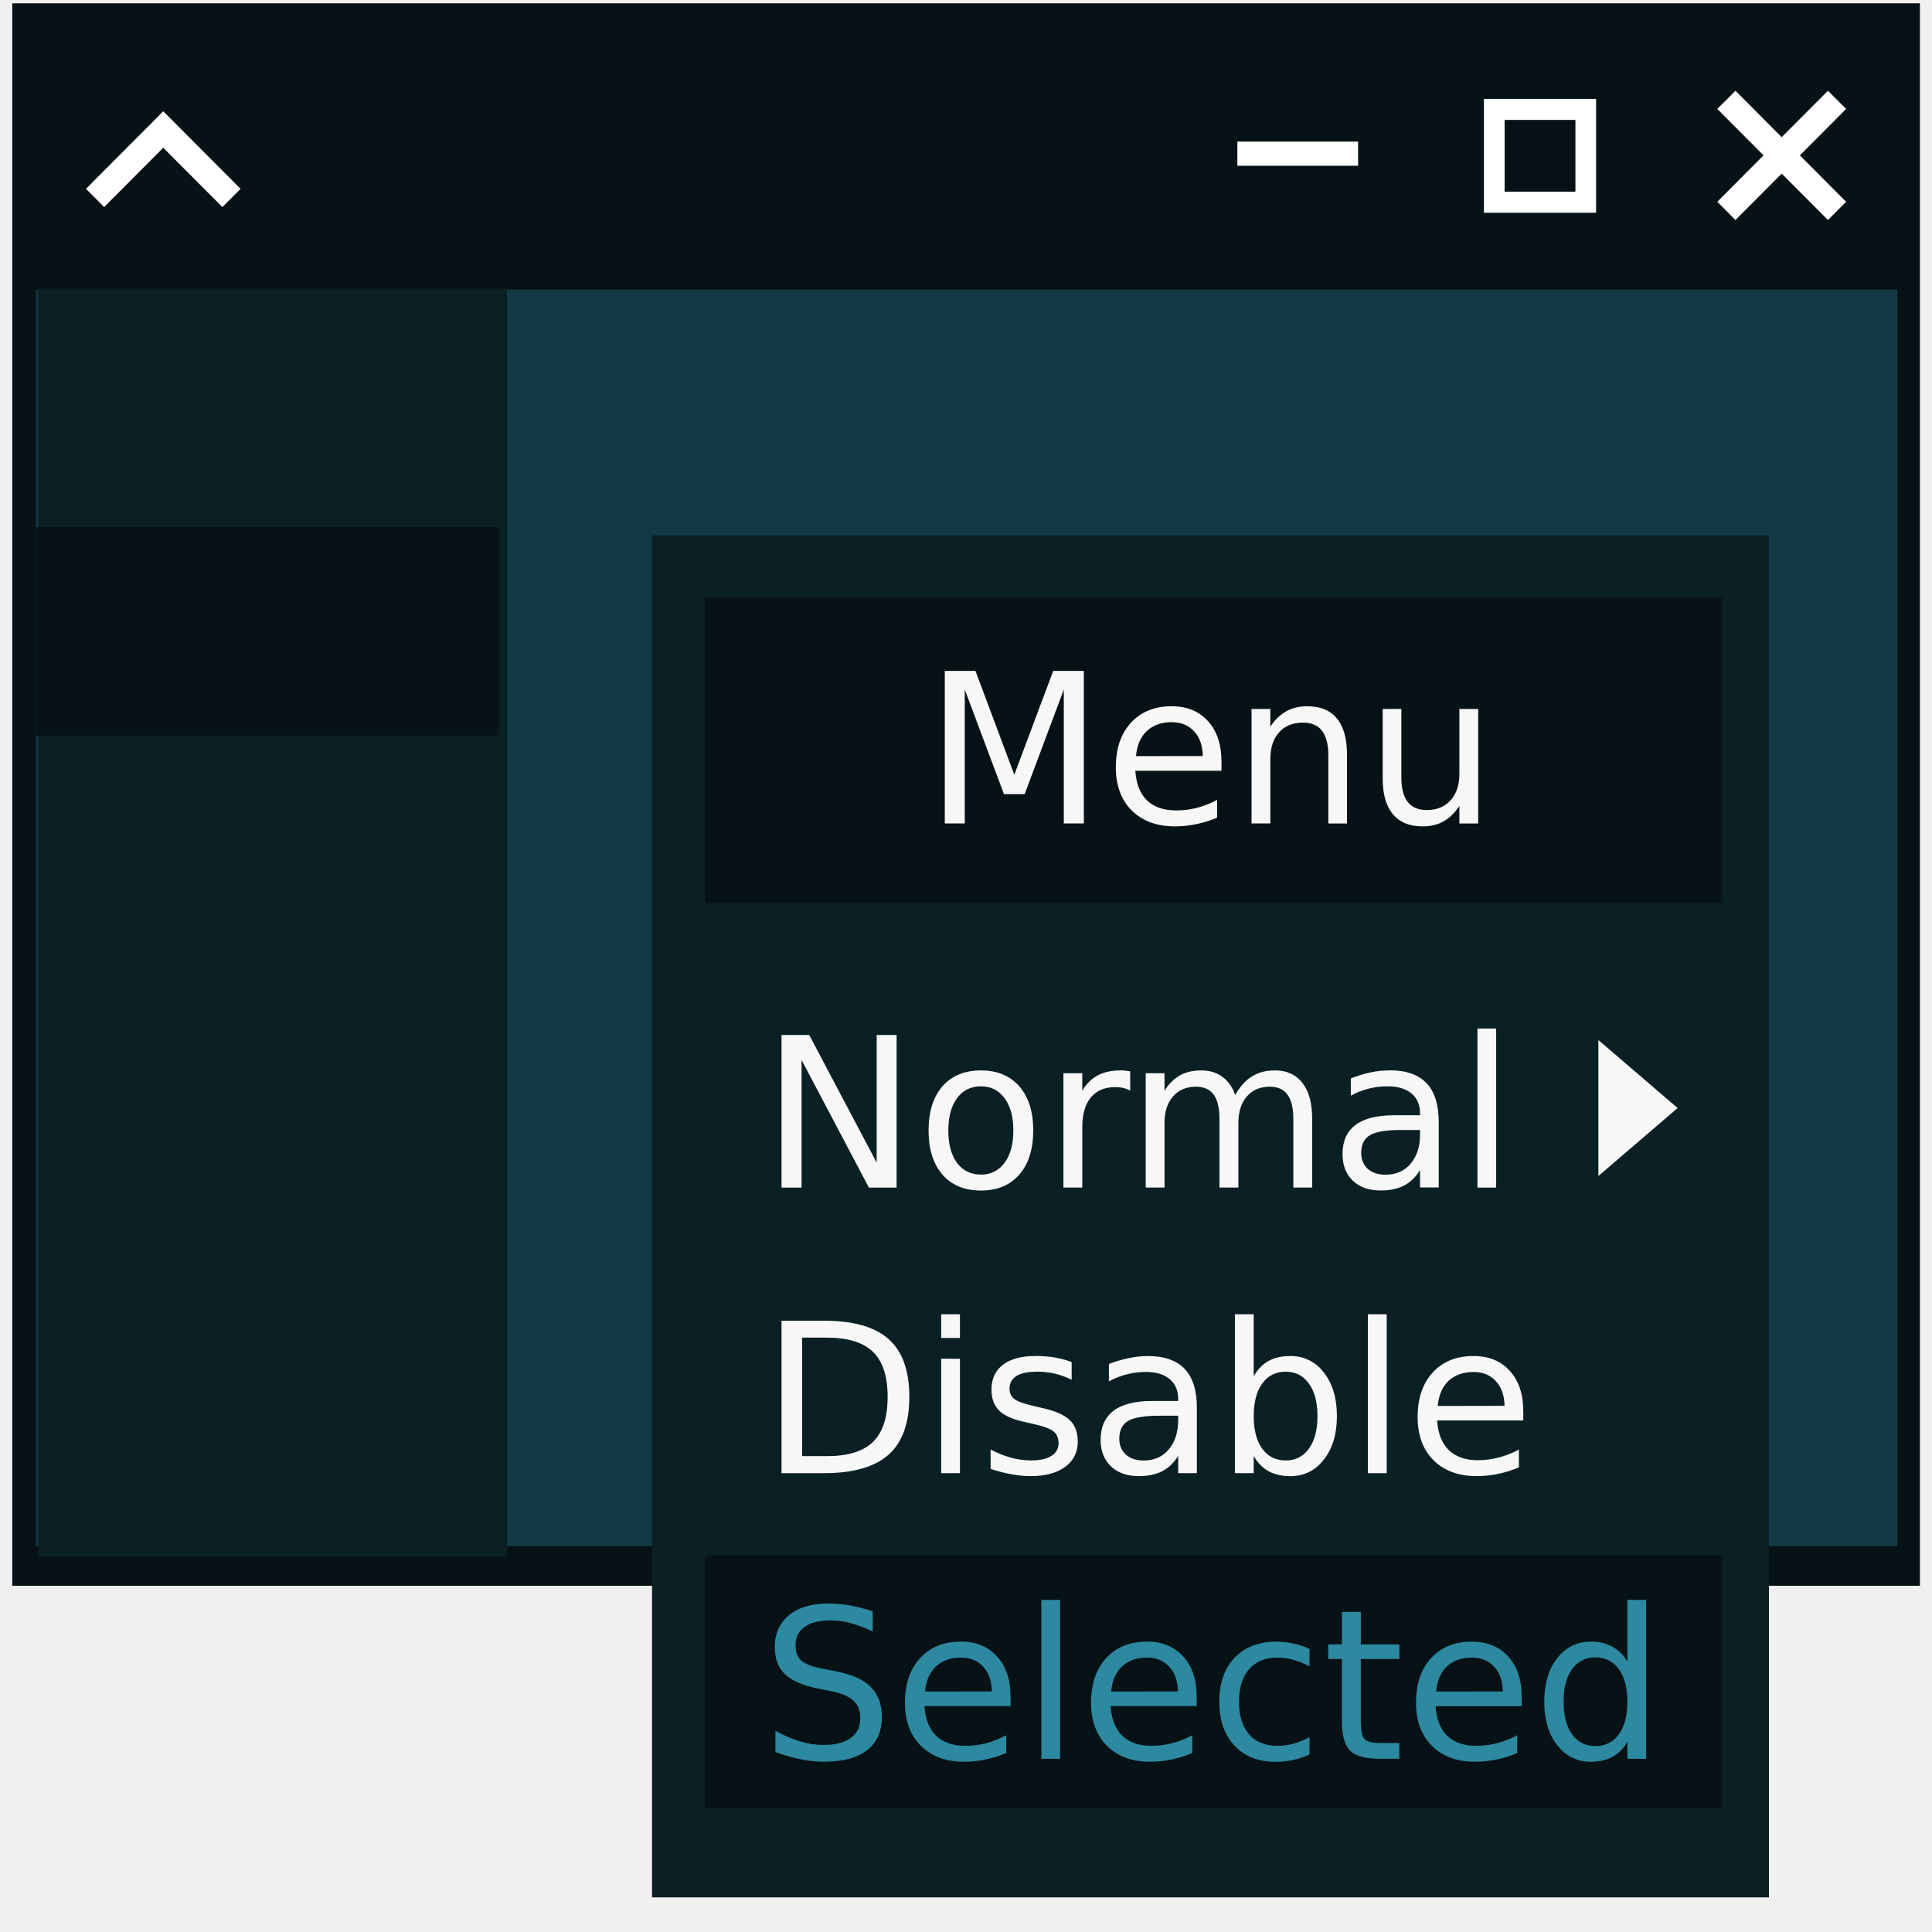
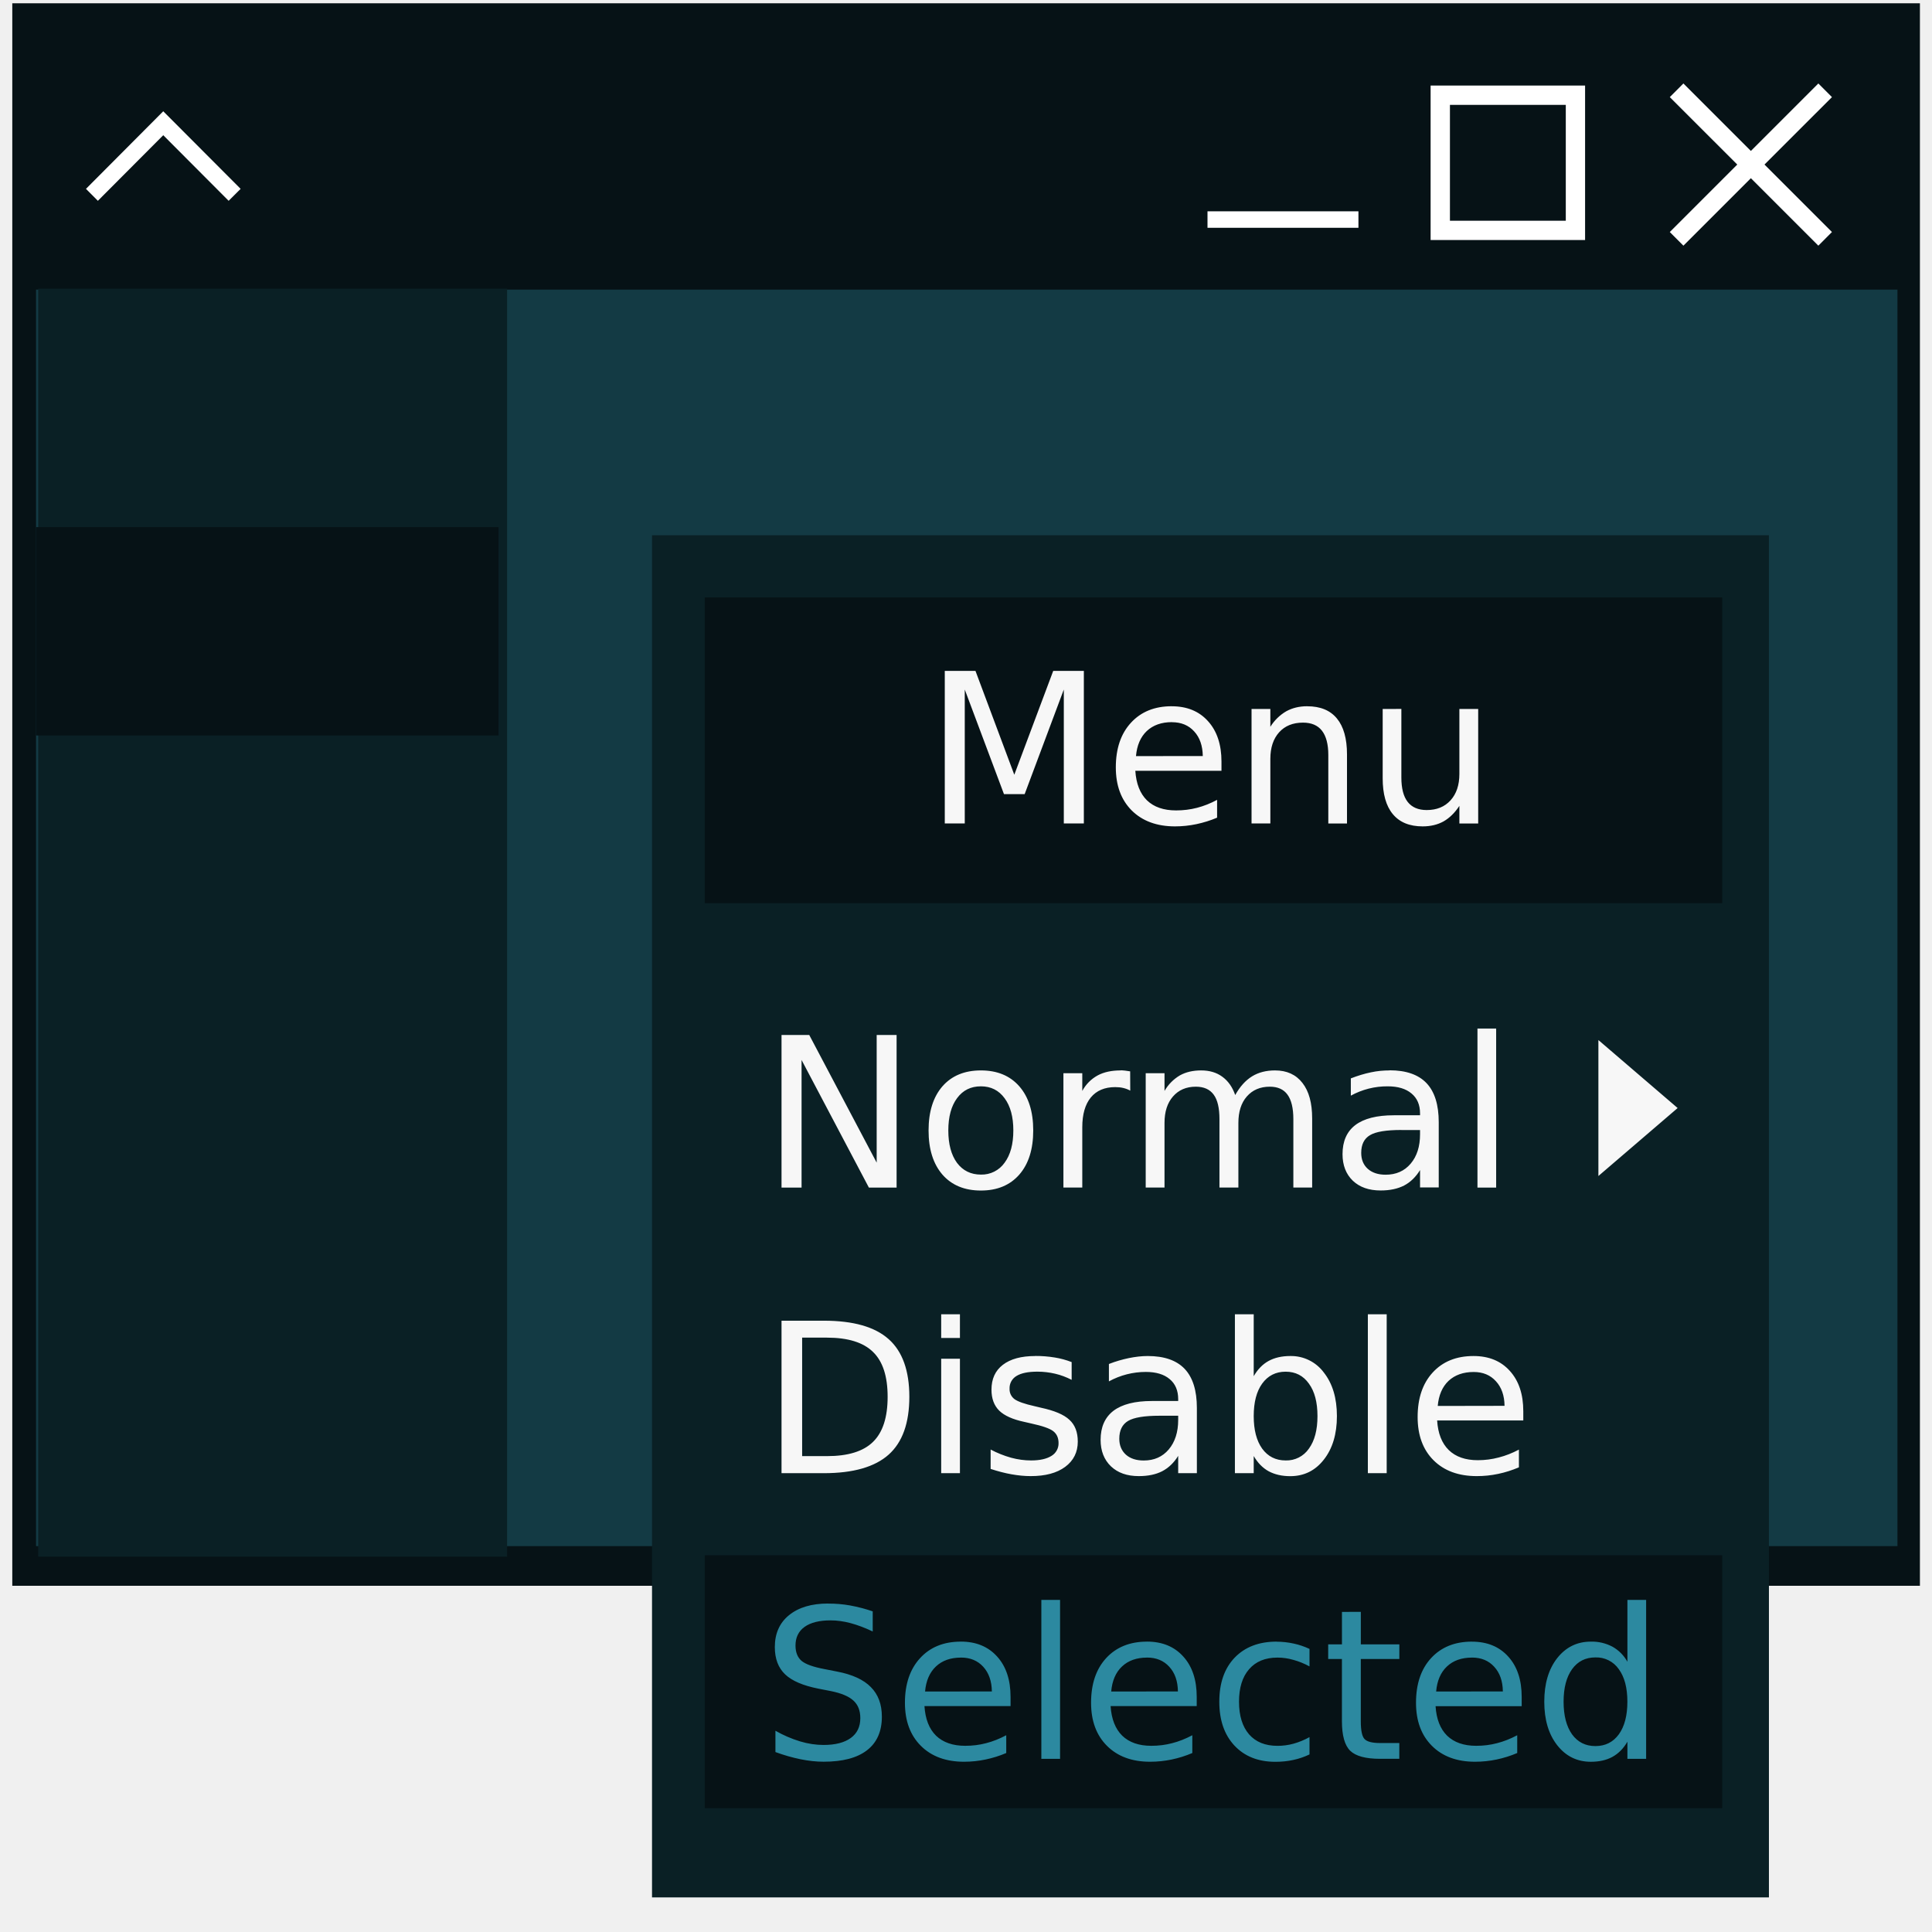
<svg xmlns="http://www.w3.org/2000/svg" width="64" height="64" version="1.1" id="svg34">
  <defs id="defs38" />
  <rect width="63.193" height="52.422" x=".407" y=".109" ry="0" fill="#1a1e24" id="rect2" style="fill:#061216;fill-opacity:1" />
-   <path style="opacity:1;fill:#ffffff;fill-opacity:1;fill-rule:nonzero;stroke:none;stroke-width:1.685;stroke-linejoin:miter;stroke-miterlimit:4;stroke-dasharray:none;stroke-opacity:1" d="m 49.156,3.275 v 3.773 h 3.717 V 3.275 Z m 0.686,0.697 H 52.188 v 2.379 h -2.346 z" id="rect872" />
-   <path d="m 57.49,3.006 -0.603,0.603 1.532,1.537 -1.532,1.538 0.602,0.604 1.532,-1.537 1.532,1.537 0.602,-0.604 -1.532,-1.538 1.532,-1.537 -0.602,-0.603 -1.532,1.538 z" id="path853" style="fill:#ffffff" />
-   <path d="M 3.45,6.859 2.848,6.255 5.408,3.686 7.97,6.256 7.368,6.86 5.408,4.894 Z" id="path851" style="fill:#ffffff" />
+   <path style="fill:#ffffff" d="M 5.408 3.686 L 2.848 6.256 L 3.242 6.652 L 5.408 4.479 L 7.574 6.652 L 7.971 6.256 L 5.408 3.686 z " id="path851" />
  <path fill="#444" d="M1.194 9.594h61.662v41.624H1.194z" id="path6" style="fill:#133a44;fill-opacity:1" />
  <rect style="fill:#0a2025;fill-opacity:1;stroke-width:0.823" id="rect8" width="36.999" height="45.123" x="21.599" y="17.731" ry="0" />
  <path style="fill:#061216;fill-opacity:1;stroke-width:0.905" id="path10-6" d="M 23.345,19.791 H 57.051 V 29.92 H 23.345 Z" />
  <path style="fill:#061216;fill-opacity:1;stroke-width:0.823" id="path10" d="m 23.345,51.521 h 33.706 v 8.378 H 23.345 Z" />
  <path style="font-weight:400;font-size:1.411px;line-height:1.25;font-family:sans-serif;letter-spacing:0;word-spacing:0;fill:#f7f7f7;stroke-width:0.823" d="M 31.297 22.225 L 31.297 27.277 L 31.959 27.277 L 31.959 22.842 L 33.258 26.307 L 33.943 26.307 L 35.24 22.842 L 35.24 27.277 L 35.904 27.277 L 35.904 22.225 L 34.889 22.225 L 33.6 25.664 L 32.314 22.225 L 31.297 22.225 z M 38.814 23.395 C 38.248 23.395 37.797 23.578 37.463 23.943 C 37.129 24.306 36.963 24.799 36.963 25.42 C 36.963 26.02 37.138 26.494 37.488 26.846 C 37.842 27.198 38.321 27.375 38.924 27.375 C 39.164 27.375 39.399 27.35 39.633 27.301 C 39.867 27.251 40.096 27.181 40.318 27.086 L 40.318 26.496 C 40.099 26.614 39.876 26.702 39.652 26.76 C 39.429 26.818 39.198 26.846 38.959 26.846 C 38.548 26.846 38.226 26.735 37.994 26.512 C 37.765 26.286 37.637 25.961 37.609 25.533 L 40.463 25.533 L 40.463 25.229 C 40.463 24.664 40.314 24.218 40.018 23.891 C 39.723 23.561 39.322 23.396 38.814 23.396 L 38.814 23.395 z M 43.303 23.395 C 43.039 23.395 42.808 23.452 42.605 23.564 A 1.525 1.525 0 0 0 42.082 24.076 L 42.082 23.486 L 41.459 23.486 L 41.459 27.277 L 42.082 27.277 L 42.082 25.137 C 42.082 24.766 42.18 24.473 42.373 24.258 C 42.567 24.044 42.829 23.938 43.164 23.938 C 43.442 23.938 43.651 24.026 43.791 24.205 C 43.93 24.383 44.002 24.651 44.002 25.01 L 44.002 27.279 L 44.621 27.279 L 44.621 24.99 C 44.621 24.467 44.509 24.069 44.287 23.801 C 44.065 23.53 43.737 23.396 43.303 23.396 L 43.303 23.395 z M 46.422 23.484 L 45.803 23.486 L 45.803 25.781 C 45.803 26.302 45.914 26.699 46.139 26.969 C 46.363 27.24 46.693 27.375 47.127 27.375 C 47.39 27.375 47.62 27.32 47.818 27.211 C 48.018 27.097 48.193 26.925 48.344 26.695 L 48.344 27.279 L 48.967 27.279 L 48.967 23.486 L 48.344 23.486 L 48.344 25.637 C 48.344 26.007 48.246 26.297 48.051 26.512 C 47.857 26.726 47.595 26.834 47.26 26.834 C 46.981 26.834 46.77 26.742 46.631 26.564 C 46.491 26.384 46.422 26.114 46.422 25.756 L 46.422 23.484 z M 38.82 23.922 L 38.822 23.924 C 39.128 23.924 39.374 24.025 39.559 24.229 C 39.745 24.431 39.839 24.704 39.844 25.045 L 37.631 25.047 C 37.662 24.69 37.782 24.413 37.988 24.217 C 38.197 24.021 38.474 23.922 38.82 23.922 z M 48.943 34.072 L 48.943 39.34 L 49.562 39.34 L 49.562 34.072 L 48.943 34.072 z M 25.889 34.285 L 25.889 39.34 L 26.553 39.34 L 26.553 35.113 L 28.783 39.34 L 29.701 39.34 L 29.701 34.285 L 29.041 34.285 L 29.041 38.514 L 26.807 34.285 L 25.889 34.285 z M 52.949 34.453 L 52.949 38.957 L 55.574 36.705 L 52.949 34.453 z M 37.123 35.455 L 37.123 35.459 C 36.825 35.459 36.57 35.512 36.361 35.625 A 1.265 1.265 0 0 0 35.852 36.139 L 35.852 35.551 L 35.227 35.551 L 35.227 39.338 L 35.852 39.338 L 35.852 37.342 C 35.852 36.913 35.947 36.585 36.133 36.357 C 36.322 36.127 36.593 36.012 36.943 36.012 C 37.042 36.012 37.13 36.021 37.211 36.041 C 37.294 36.061 37.371 36.089 37.441 36.129 L 37.438 35.49 C 37.374 35.481 37.317 35.471 37.266 35.465 C 37.215 35.461 37.167 35.455 37.125 35.455 L 37.123 35.455 z M 46.031 35.455 L 46.031 35.459 C 45.829 35.459 45.624 35.477 45.41 35.523 C 45.197 35.567 44.974 35.635 44.748 35.723 L 44.748 36.295 A 2.498 2.498 0 0 1 45.969 35.986 C 46.309 35.986 46.571 36.065 46.758 36.223 C 46.946 36.378 47.041 36.598 47.041 36.885 L 47.041 36.945 L 46.172 36.945 C 45.608 36.945 45.182 37.053 44.896 37.27 C 44.613 37.486 44.473 37.808 44.473 38.234 C 44.473 38.599 44.587 38.894 44.814 39.113 C 45.043 39.33 45.35 39.436 45.736 39.436 C 46.043 39.436 46.302 39.38 46.514 39.271 C 46.724 39.161 46.899 38.99 47.041 38.76 L 47.041 39.336 L 47.66 39.336 L 47.66 37.174 C 47.66 36.597 47.525 36.165 47.256 35.881 C 46.986 35.597 46.578 35.455 46.031 35.455 z M 32.494 35.459 C 31.952 35.459 31.527 35.635 31.219 35.986 C 30.914 36.339 30.76 36.825 30.76 37.447 C 30.76 38.068 30.913 38.555 31.219 38.91 C 31.527 39.262 31.952 39.438 32.494 39.438 C 33.033 39.438 33.457 39.262 33.766 38.91 C 34.074 38.556 34.227 38.068 34.227 37.447 C 34.227 36.825 34.074 36.338 33.766 35.986 C 33.458 35.634 33.033 35.459 32.494 35.459 z M 39.789 35.459 C 39.517 35.459 39.284 35.513 39.086 35.623 A 1.416 1.416 0 0 0 38.576 36.139 L 38.576 35.551 L 37.953 35.551 L 37.953 39.338 L 38.576 39.338 L 38.576 37.197 C 38.576 36.829 38.669 36.538 38.855 36.324 C 39.042 36.108 39.295 35.998 39.613 35.998 C 39.88 35.998 40.077 36.086 40.205 36.262 C 40.334 36.436 40.396 36.707 40.396 37.072 L 40.396 39.338 L 41.023 39.338 L 41.023 37.197 C 41.023 36.827 41.116 36.536 41.303 36.322 C 41.49 36.108 41.743 35.998 42.064 35.998 C 42.328 35.998 42.523 36.086 42.65 36.262 C 42.779 36.438 42.844 36.709 42.844 37.072 L 42.844 39.338 L 43.467 39.338 L 43.467 37.051 C 43.467 36.54 43.361 36.15 43.146 35.875 C 42.932 35.598 42.63 35.459 42.236 35.459 C 41.945 35.459 41.69 35.523 41.475 35.656 C 41.259 35.79 41.074 35.995 40.918 36.275 C 40.826 36.009 40.682 35.806 40.488 35.666 C 40.297 35.526 40.063 35.459 39.789 35.459 z M 32.494 35.986 C 32.824 35.986 33.086 36.117 33.279 36.381 C 33.473 36.643 33.568 36.999 33.568 37.447 C 33.568 37.898 33.473 38.254 33.279 38.516 A 0.928 0.928 0 0 1 32.494 38.91 C 32.159 38.91 31.895 38.778 31.701 38.52 C 31.51 38.258 31.414 37.901 31.414 37.447 C 31.414 36.994 31.512 36.636 31.705 36.377 C 31.899 36.114 32.161 35.986 32.494 35.986 z M 46.424 37.432 L 46.424 37.434 L 47.041 37.434 L 47.041 37.572 C 47.041 37.978 46.938 38.303 46.729 38.549 C 46.522 38.793 46.245 38.914 45.9 38.914 C 45.651 38.914 45.454 38.848 45.309 38.719 C 45.164 38.588 45.092 38.412 45.092 38.191 C 45.092 37.914 45.189 37.718 45.383 37.604 C 45.575 37.488 45.922 37.432 46.424 37.432 z M 31.178 43.537 L 31.178 44.322 L 31.799 44.322 L 31.799 43.537 L 31.178 43.537 z M 40.908 43.537 L 40.908 48.801 L 41.531 48.801 L 41.531 48.232 C 41.661 48.458 41.826 48.626 42.023 48.736 C 42.224 48.844 42.464 48.9 42.74 48.9 C 43.199 48.9 43.569 48.717 43.854 48.352 C 44.142 47.986 44.287 47.505 44.287 46.91 C 44.287 46.314 44.142 45.832 43.854 45.467 A 1.35 1.35 0 0 0 42.74 44.92 C 42.464 44.92 42.224 44.974 42.023 45.084 C 41.826 45.192 41.661 45.362 41.531 45.588 L 41.531 43.537 L 40.908 43.537 z M 45.312 43.537 L 45.312 48.801 L 45.936 48.801 L 45.936 43.537 L 45.312 43.537 z M 25.889 43.75 L 25.889 48.801 L 27.291 48.801 C 28.263 48.801 28.977 48.596 29.436 48.188 C 29.894 47.78 30.123 47.141 30.123 46.27 C 30.123 45.403 29.894 44.767 29.438 44.361 C 28.981 43.953 28.267 43.75 27.291 43.75 L 25.889 43.75 z M 26.572 44.311 L 27.395 44.311 C 28.089 44.311 28.599 44.469 28.92 44.785 C 29.244 45.098 29.404 45.593 29.404 46.27 C 29.404 46.95 29.244 47.448 28.92 47.764 C 28.599 48.08 28.089 48.236 27.395 48.236 L 26.572 48.236 L 26.572 44.311 z M 34.295 44.918 L 34.295 44.92 C 33.831 44.92 33.473 45.017 33.221 45.211 C 32.969 45.404 32.844 45.679 32.844 46.035 C 32.844 46.328 32.929 46.559 33.1 46.729 C 33.271 46.896 33.547 47.02 33.932 47.102 L 34.15 47.152 C 34.535 47.235 34.781 47.322 34.893 47.412 C 35.008 47.503 35.066 47.633 35.066 47.803 A 0.48 0.48 0 0 1 34.83 48.229 C 34.673 48.327 34.449 48.379 34.156 48.379 C 33.938 48.379 33.716 48.349 33.494 48.289 A 3.414 3.414 0 0 1 32.816 48.018 L 32.816 48.66 C 33.059 48.739 33.29 48.8 33.508 48.838 C 33.728 48.877 33.94 48.898 34.143 48.898 C 34.628 48.898 35.008 48.797 35.285 48.592 C 35.563 48.386 35.703 48.106 35.703 47.754 C 35.703 47.445 35.613 47.204 35.426 47.033 C 35.241 46.859 34.927 46.728 34.486 46.633 L 34.273 46.582 C 33.941 46.508 33.72 46.43 33.609 46.35 A 0.407 0.407 0 0 1 33.443 46.006 A 0.469 0.469 0 0 1 33.674 45.58 C 33.829 45.485 34.059 45.438 34.367 45.438 C 34.569 45.438 34.765 45.462 34.953 45.506 C 35.143 45.55 35.324 45.619 35.5 45.709 L 35.5 45.121 A 2.737 2.737 0 0 0 34.941 44.969 A 3.873 3.873 0 0 0 34.295 44.918 z M 38.02 44.92 C 37.817 44.92 37.611 44.945 37.396 44.988 C 37.183 45.033 36.961 45.095 36.734 45.184 L 36.734 45.76 A 2.542 2.542 0 0 1 37.957 45.447 C 38.296 45.447 38.559 45.526 38.746 45.684 C 38.935 45.84 39.029 46.063 39.029 46.35 L 39.029 46.41 L 38.158 46.41 C 37.594 46.41 37.17 46.519 36.885 46.734 C 36.602 46.951 36.459 47.272 36.459 47.697 C 36.459 48.063 36.574 48.355 36.801 48.574 C 37.03 48.791 37.336 48.898 37.723 48.898 C 38.029 48.898 38.288 48.845 38.5 48.736 C 38.711 48.625 38.888 48.457 39.029 48.227 L 39.029 48.801 L 39.648 48.801 L 39.648 46.639 C 39.648 46.061 39.513 45.631 39.244 45.346 C 38.974 45.062 38.566 44.92 38.02 44.92 z M 48.812 44.92 C 48.246 44.92 47.794 45.101 47.459 45.467 C 47.126 45.83 46.961 46.321 46.961 46.941 C 46.961 47.542 47.135 48.02 47.486 48.371 C 47.839 48.724 48.319 48.898 48.92 48.898 C 49.161 48.898 49.397 48.874 49.631 48.824 C 49.865 48.775 50.094 48.702 50.316 48.607 L 50.316 48.02 C 50.097 48.136 49.873 48.224 49.648 48.281 C 49.426 48.34 49.193 48.371 48.955 48.371 C 48.543 48.371 48.223 48.259 47.992 48.035 C 47.762 47.81 47.634 47.483 47.607 47.055 L 50.461 47.055 L 50.461 46.75 C 50.461 46.186 50.313 45.742 50.016 45.414 C 49.721 45.085 49.321 44.92 48.812 44.92 z M 31.178 45.01 L 31.178 48.801 L 31.799 48.801 L 31.799 45.01 L 31.178 45.01 z M 42.588 45.439 C 42.917 45.439 43.172 45.571 43.359 45.834 C 43.549 46.093 43.643 46.452 43.643 46.91 C 43.643 47.368 43.549 47.726 43.359 47.988 A 0.899 0.899 0 0 1 42.588 48.379 C 42.26 48.379 42 48.248 41.811 47.988 C 41.624 47.726 41.531 47.368 41.531 46.91 C 41.531 46.452 41.624 46.093 41.811 45.834 C 42 45.572 42.26 45.439 42.588 45.439 z M 48.818 45.449 C 49.124 45.449 49.369 45.551 49.553 45.754 C 49.74 45.956 49.836 46.229 49.84 46.57 L 47.627 46.574 C 47.658 46.218 47.778 45.94 47.984 45.744 C 48.194 45.548 48.473 45.449 48.818 45.449 z M 38.412 46.898 L 39.029 46.898 L 39.029 47.035 C 39.029 47.442 38.924 47.769 38.715 48.016 C 38.508 48.259 38.233 48.381 37.889 48.381 C 37.639 48.381 37.443 48.317 37.297 48.188 C 37.153 48.057 37.078 47.881 37.078 47.66 C 37.078 47.382 37.176 47.186 37.369 47.07 C 37.562 46.955 37.911 46.898 38.412 46.898 z " id="path961" />
  <path id="path14" word-spacing="0" letter-spacing="0" font-size="1.411" font-weight="400" style="font-weight:400;font-size:1.411px;line-height:1.25;font-family:sans-serif;letter-spacing:0;word-spacing:0;fill:#2c89a0;fill-opacity:1;stroke-width:0.823" d="m 34.496,52.998 v 5.266 h 0.62 V 52.998 Z m 19.414,0 v 2.05 A 1.276,1.276 0 0 0 53.415,54.549 1.449,1.449 0 0 0 52.698,54.381 c -0.455,0 -0.827,0.183 -1.115,0.548 -0.285,0.366 -0.427,0.846 -0.427,1.442 0,0.595 0.142,1.076 0.428,1.441 0.287,0.366 0.659,0.549 1.115,0.549 0.278,0 0.518,-0.054 0.716,-0.163 0.199,-0.11 0.365,-0.277 0.495,-0.502 v 0.568 h 0.62 v -5.266 z m -26.476,0.121 c -0.551,0 -0.982,0.129 -1.298,0.387 -0.313,0.254 -0.469,0.608 -0.469,1.055 0,0.387 0.114,0.688 0.341,0.904 0.227,0.217 0.594,0.373 1.103,0.474 l 0.415,0.081 c 0.346,0.07 0.595,0.175 0.746,0.315 0.153,0.14 0.227,0.333 0.227,0.581 0,0.284 -0.105,0.504 -0.316,0.657 -0.211,0.153 -0.511,0.231 -0.9,0.231 -0.256,0 -0.516,-0.039 -0.782,-0.119 a 3.993,3.993 0 0 1 -0.814,-0.352 v 0.706 c 0.288,0.106 0.566,0.184 0.834,0.239 0.27,0.054 0.523,0.081 0.762,0.081 0.632,0 1.111,-0.126 1.437,-0.379 0.328,-0.252 0.493,-0.624 0.493,-1.113 0,-0.411 -0.122,-0.736 -0.365,-0.98 -0.24,-0.246 -0.614,-0.418 -1.123,-0.515 l -0.412,-0.081 c -0.373,-0.07 -0.627,-0.161 -0.762,-0.274 -0.132,-0.115 -0.199,-0.284 -0.199,-0.507 0,-0.267 0.1,-0.473 0.301,-0.618 0.203,-0.144 0.489,-0.215 0.86,-0.215 0.214,0 0.434,0.03 0.663,0.091 0.23,0.062 0.475,0.153 0.734,0.277 v -0.667 a 5.313,5.313 0 0 0 -0.753,-0.196 4.035,4.035 0 0 0 -0.721,-0.061 z m 17.02,0.277 v 1.076 h -0.456 v 0.485 h 0.455 v 2.058 c 0,0.473 0.091,0.799 0.273,0.98 0.182,0.178 0.513,0.268 0.991,0.268 h 0.637 v -0.523 h -0.637 c -0.259,0 -0.431,-0.044 -0.515,-0.132 -0.083,-0.088 -0.124,-0.285 -0.124,-0.594 v -2.058 h 1.277 v -0.485 h -1.276 v -1.076 z m -12.626,0.985 c -0.566,0 -1.016,0.183 -1.35,0.548 -0.333,0.363 -0.501,0.856 -0.501,1.477 0,0.6 0.175,1.075 0.527,1.426 0.352,0.352 0.831,0.528 1.433,0.528 0.241,0 0.478,-0.025 0.711,-0.074 0.234,-0.049 0.463,-0.12 0.685,-0.215 v -0.589 c -0.22,0.117 -0.443,0.206 -0.667,0.263 -0.222,0.059 -0.453,0.087 -0.692,0.087 -0.411,0 -0.734,-0.112 -0.966,-0.335 -0.229,-0.226 -0.357,-0.552 -0.384,-0.98 h 2.852 v -0.305 c 0,-0.564 -0.148,-1.01 -0.445,-1.337 -0.295,-0.329 -0.696,-0.495 -1.204,-0.495 z m 6.166,0 c -0.566,0 -1.018,0.183 -1.353,0.548 -0.333,0.363 -0.498,0.856 -0.498,1.477 0,0.6 0.175,1.075 0.526,1.426 0.352,0.352 0.829,0.528 1.431,0.528 0.24,0 0.48,-0.025 0.714,-0.074 0.234,-0.049 0.46,-0.12 0.683,-0.215 v -0.589 c -0.221,0.117 -0.443,0.206 -0.668,0.263 -0.222,0.059 -0.453,0.087 -0.691,0.087 -0.412,0 -0.732,-0.112 -0.963,-0.335 -0.229,-0.226 -0.357,-0.552 -0.385,-0.98 h 2.853 v -0.305 c 0,-0.564 -0.148,-1.01 -0.445,-1.337 -0.295,-0.329 -0.697,-0.495 -1.205,-0.495 z m 4.295,0 c -0.589,0 -1.051,0.179 -1.392,0.534 -0.337,0.354 -0.506,0.838 -0.506,1.457 0,0.609 0.166,1.093 0.501,1.452 0.335,0.358 0.787,0.538 1.356,0.538 0.209,0 0.408,-0.02 0.592,-0.061 0.186,-0.039 0.366,-0.101 0.539,-0.183 V 57.544 a 2.435,2.435 0 0 1 -0.529,0.218 1.968,1.968 0 0 1 -0.534,0.071 c -0.403,0 -0.716,-0.126 -0.939,-0.38 -0.222,-0.258 -0.333,-0.619 -0.333,-1.081 0,-0.463 0.111,-0.822 0.333,-1.076 0.222,-0.258 0.536,-0.386 0.939,-0.386 0.18,0 0.358,0.025 0.534,0.077 0.178,0.049 0.353,0.119 0.529,0.215 v -0.58 a 2.464,2.464 0 0 0 -0.529,-0.178 2.665,2.665 0 0 0 -0.562,-0.061 z m 6.469,0 c -0.566,0 -1.018,0.183 -1.353,0.548 -0.333,0.363 -0.498,0.856 -0.498,1.477 0,0.6 0.175,1.075 0.526,1.426 0.352,0.352 0.829,0.528 1.431,0.528 0.24,0 0.48,-0.025 0.713,-0.074 0.234,-0.049 0.461,-0.12 0.683,-0.215 v -0.589 c -0.221,0.117 -0.443,0.206 -0.668,0.263 -0.222,0.059 -0.453,0.087 -0.691,0.087 -0.412,0 -0.732,-0.112 -0.963,-0.335 C 47.71,57.273 47.582,56.947 47.555,56.519 h 2.853 v -0.305 c 0,-0.564 -0.148,-1.01 -0.445,-1.337 -0.295,-0.329 -0.697,-0.495 -1.205,-0.495 z m 4.092,0.523 a 0.906,0.906 0 0 1 0.776,0.391 c 0.189,0.259 0.283,0.618 0.283,1.076 0,0.458 -0.094,0.819 -0.283,1.081 -0.189,0.259 -0.448,0.389 -0.776,0.389 -0.328,0 -0.585,-0.129 -0.774,-0.389 -0.186,-0.262 -0.28,-0.623 -0.28,-1.081 0,-0.458 0.094,-0.817 0.28,-1.076 0.189,-0.262 0.446,-0.391 0.774,-0.391 z m -21.015,0.005 c 0.305,0 0.552,0.102 0.736,0.305 0.186,0.203 0.281,0.477 0.286,0.817 l -2.213,0.003 c 0.031,-0.357 0.152,-0.634 0.359,-0.829 0.209,-0.198 0.486,-0.295 0.832,-0.295 z m 6.163,0 c 0.306,0 0.552,0.102 0.736,0.305 0.187,0.203 0.282,0.477 0.286,0.817 l -2.21,0.003 c 0.031,-0.357 0.15,-0.634 0.357,-0.829 0.209,-0.198 0.486,-0.295 0.832,-0.295 z m 10.764,0 c 0.306,0 0.552,0.102 0.736,0.305 0.187,0.203 0.282,0.477 0.286,0.817 l -2.21,0.003 c 0.031,-0.357 0.15,-0.634 0.357,-0.829 0.209,-0.198 0.486,-0.295 0.832,-0.295 z" />
  <rect style="fill:#0a2025;stroke-width:0.716;fill-opacity:1" id="rect18" width="15.533" height="42.004" x="1.265" y="9.563" ry="0" />
  <path style="fill:#061216;stroke-width:0.716;fill-opacity:1" id="path28" d="m 1.194,17.461 h 15.321 v 6.903 H 1.194 Z" />
-   <path style="color:#bebebe;overflow:visible;fill:#ffffff;stroke-width:0.4" d="m 40.989,4.691 h 4 v 0.8 h -4 z" overflow="visible" id="path2" />
+   <path d="M 55.314,3.217 57.549,5.451 55.314,7.686 55.765,8.138 58,5.903 60.235,8.138 60.686,7.686 58.451,5.451 60.686,3.217 60.235,2.765 58,5 55.765,2.765 Z" font-weight="400" overflow="visible" style="color:#000000;font-weight:400;line-height:normal;font-family:sans-serif;font-variant-ligatures:normal;font-variant-position:normal;font-variant-caps:normal;font-variant-numeric:normal;font-variant-alternates:normal;font-feature-settings:normal;text-indent:0;text-align:start;text-decoration:none;text-decoration-line:none;text-decoration-style:solid;text-decoration-color:#000000;text-transform:none;text-orientation:mixed;white-space:normal;shape-padding:0;overflow:visible;isolation:auto;mix-blend-mode:normal;fill:#ffffff;fill-rule:evenodd;stroke-width:0.516" id="path4" />
+   <path d="M 47.391,2.834 V 7.951 h 5.117 V 2.834 Z m 0.64,0.64 h 3.838 v 3.838 h -3.838 z" style="color:#000000;font-weight:400;line-height:normal;font-family:sans-serif;font-variant-ligatures:normal;font-variant-position:normal;font-variant-caps:normal;font-variant-numeric:normal;font-variant-alternates:normal;font-feature-settings:normal;text-indent:0;text-align:start;text-decoration:none;text-decoration-line:none;text-decoration-style:solid;text-decoration-color:#000000;text-transform:none;text-orientation:mixed;white-space:normal;shape-padding:0;overflow:visible;isolation:auto;mix-blend-mode:normal;fill:#ffffff;stroke-width:0.542" font-weight="400" overflow="visible" id="path4-3" />
+   <path d="m 40,7 h 5 v 0.546 h -5 z" id="path4-6" style="opacity:1;fill:#ffffff;stroke-width:0.435" />
</svg>
